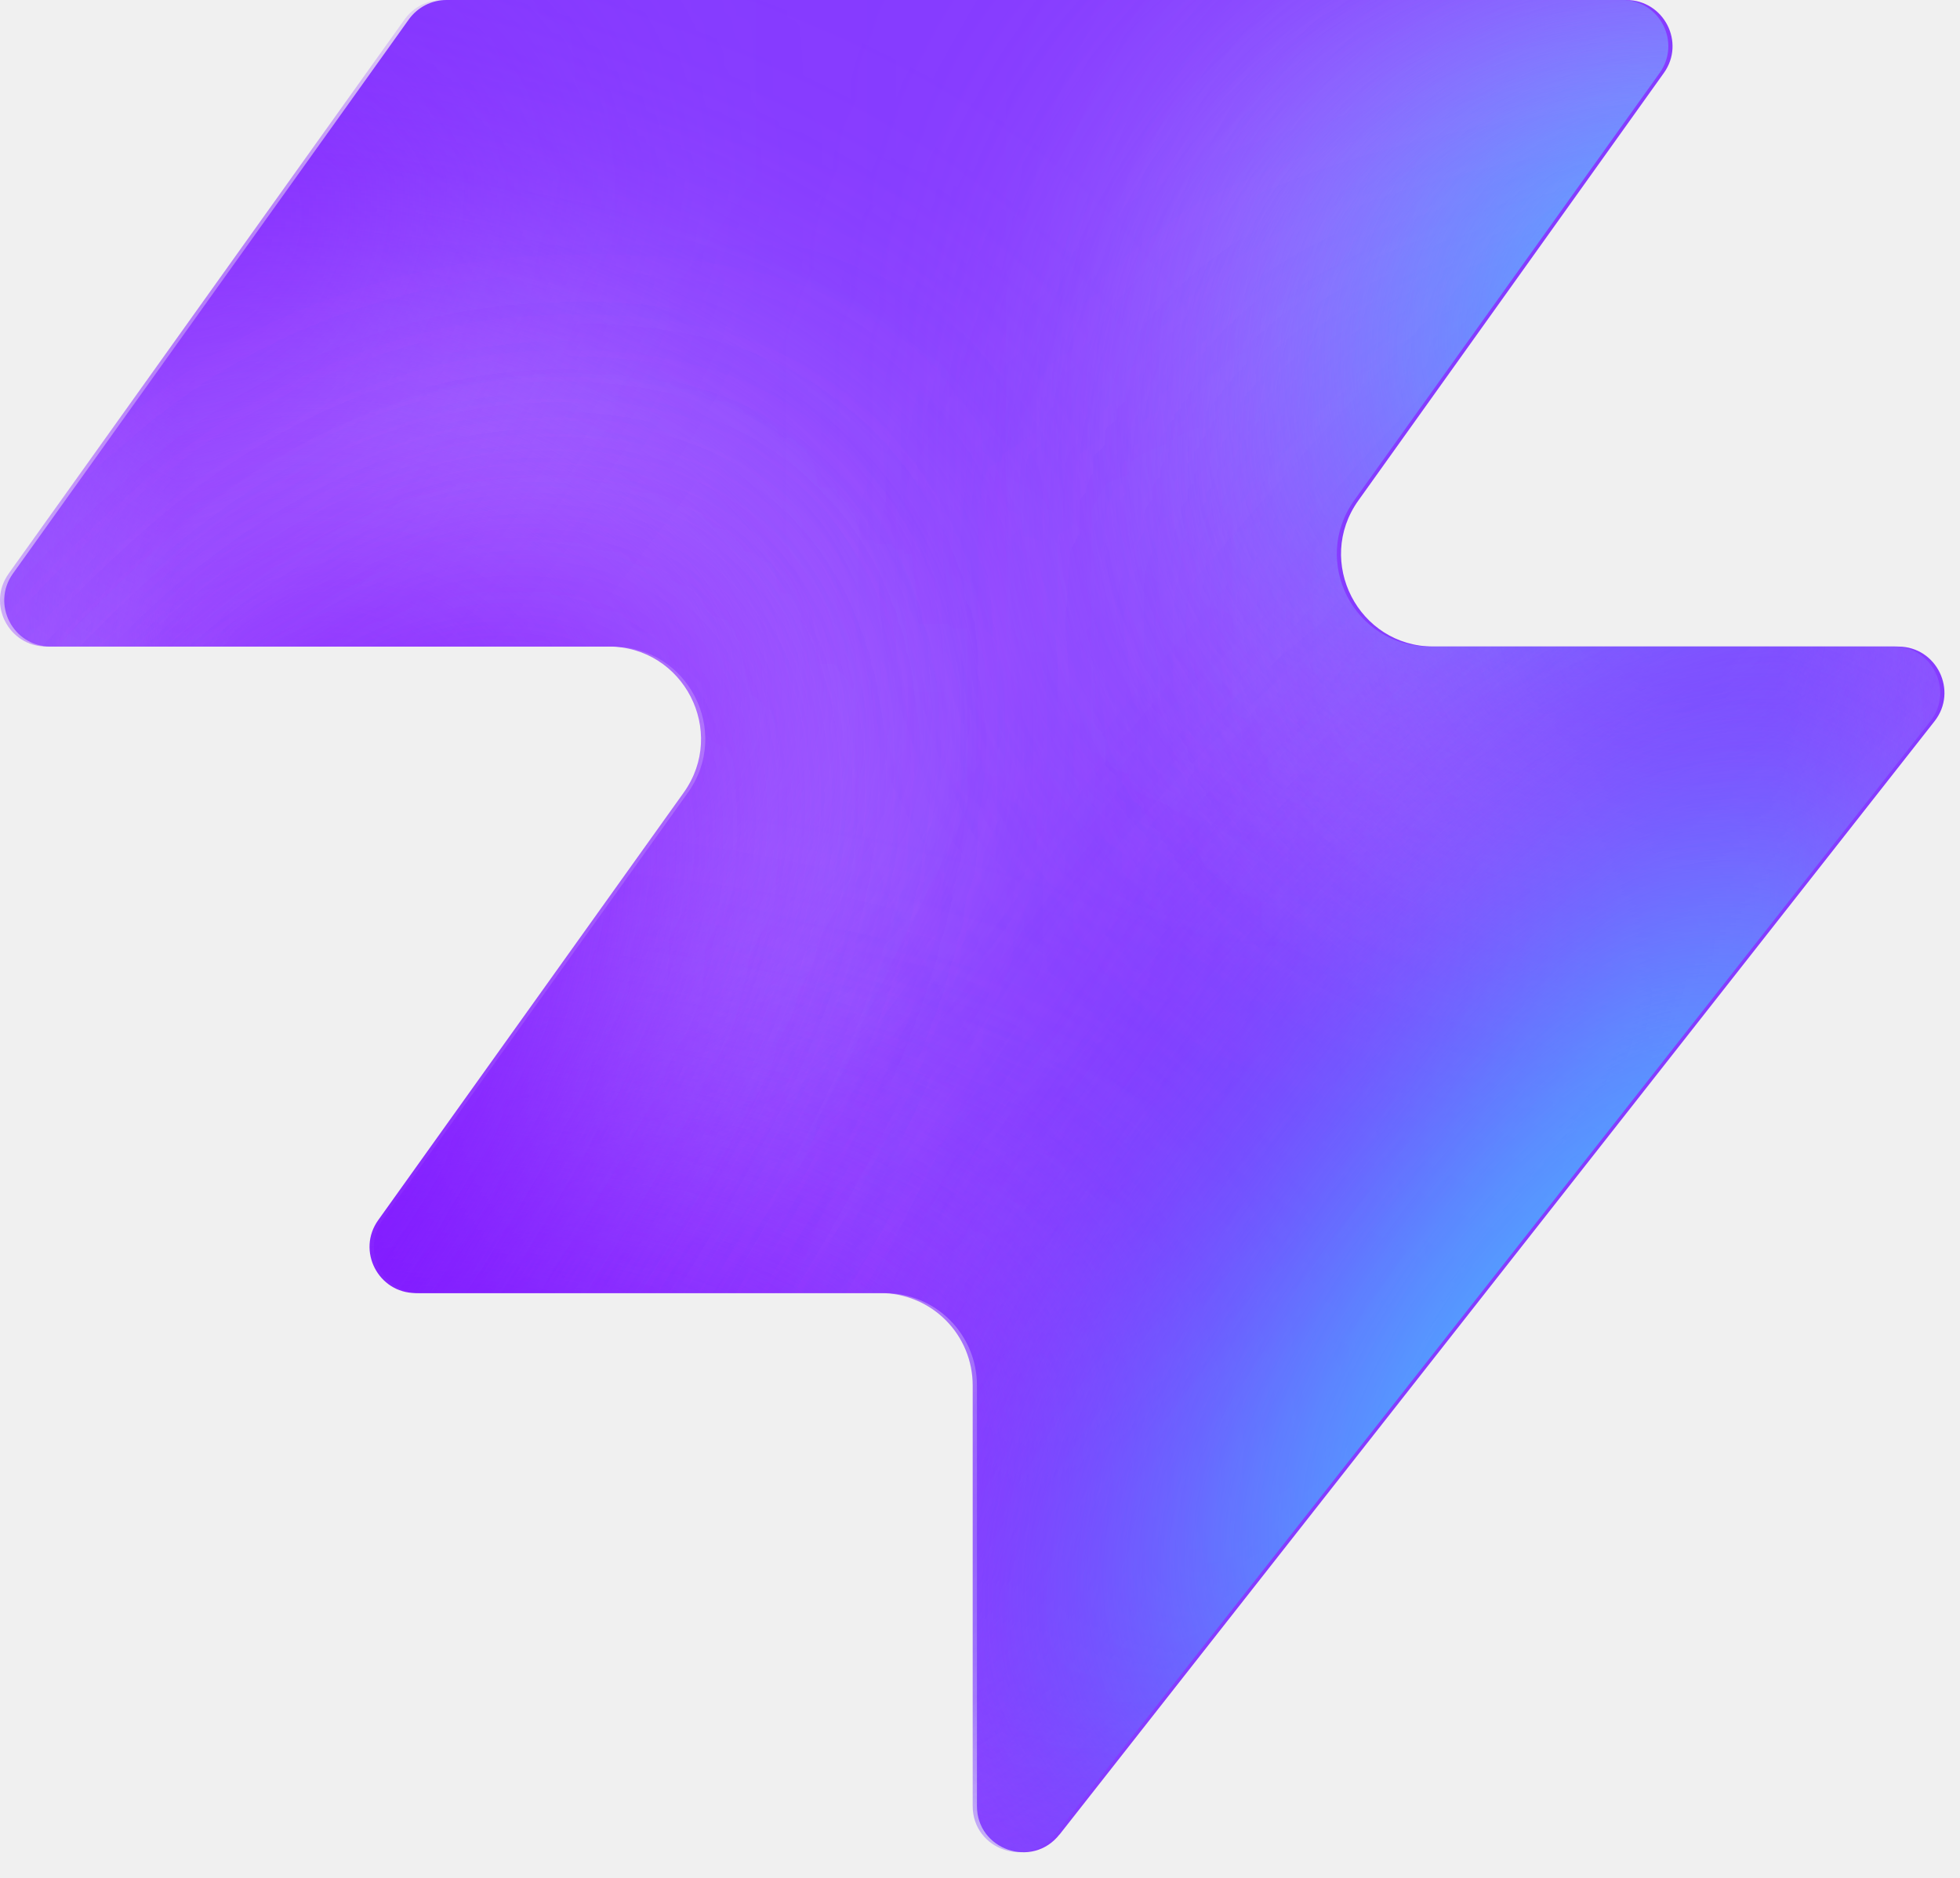
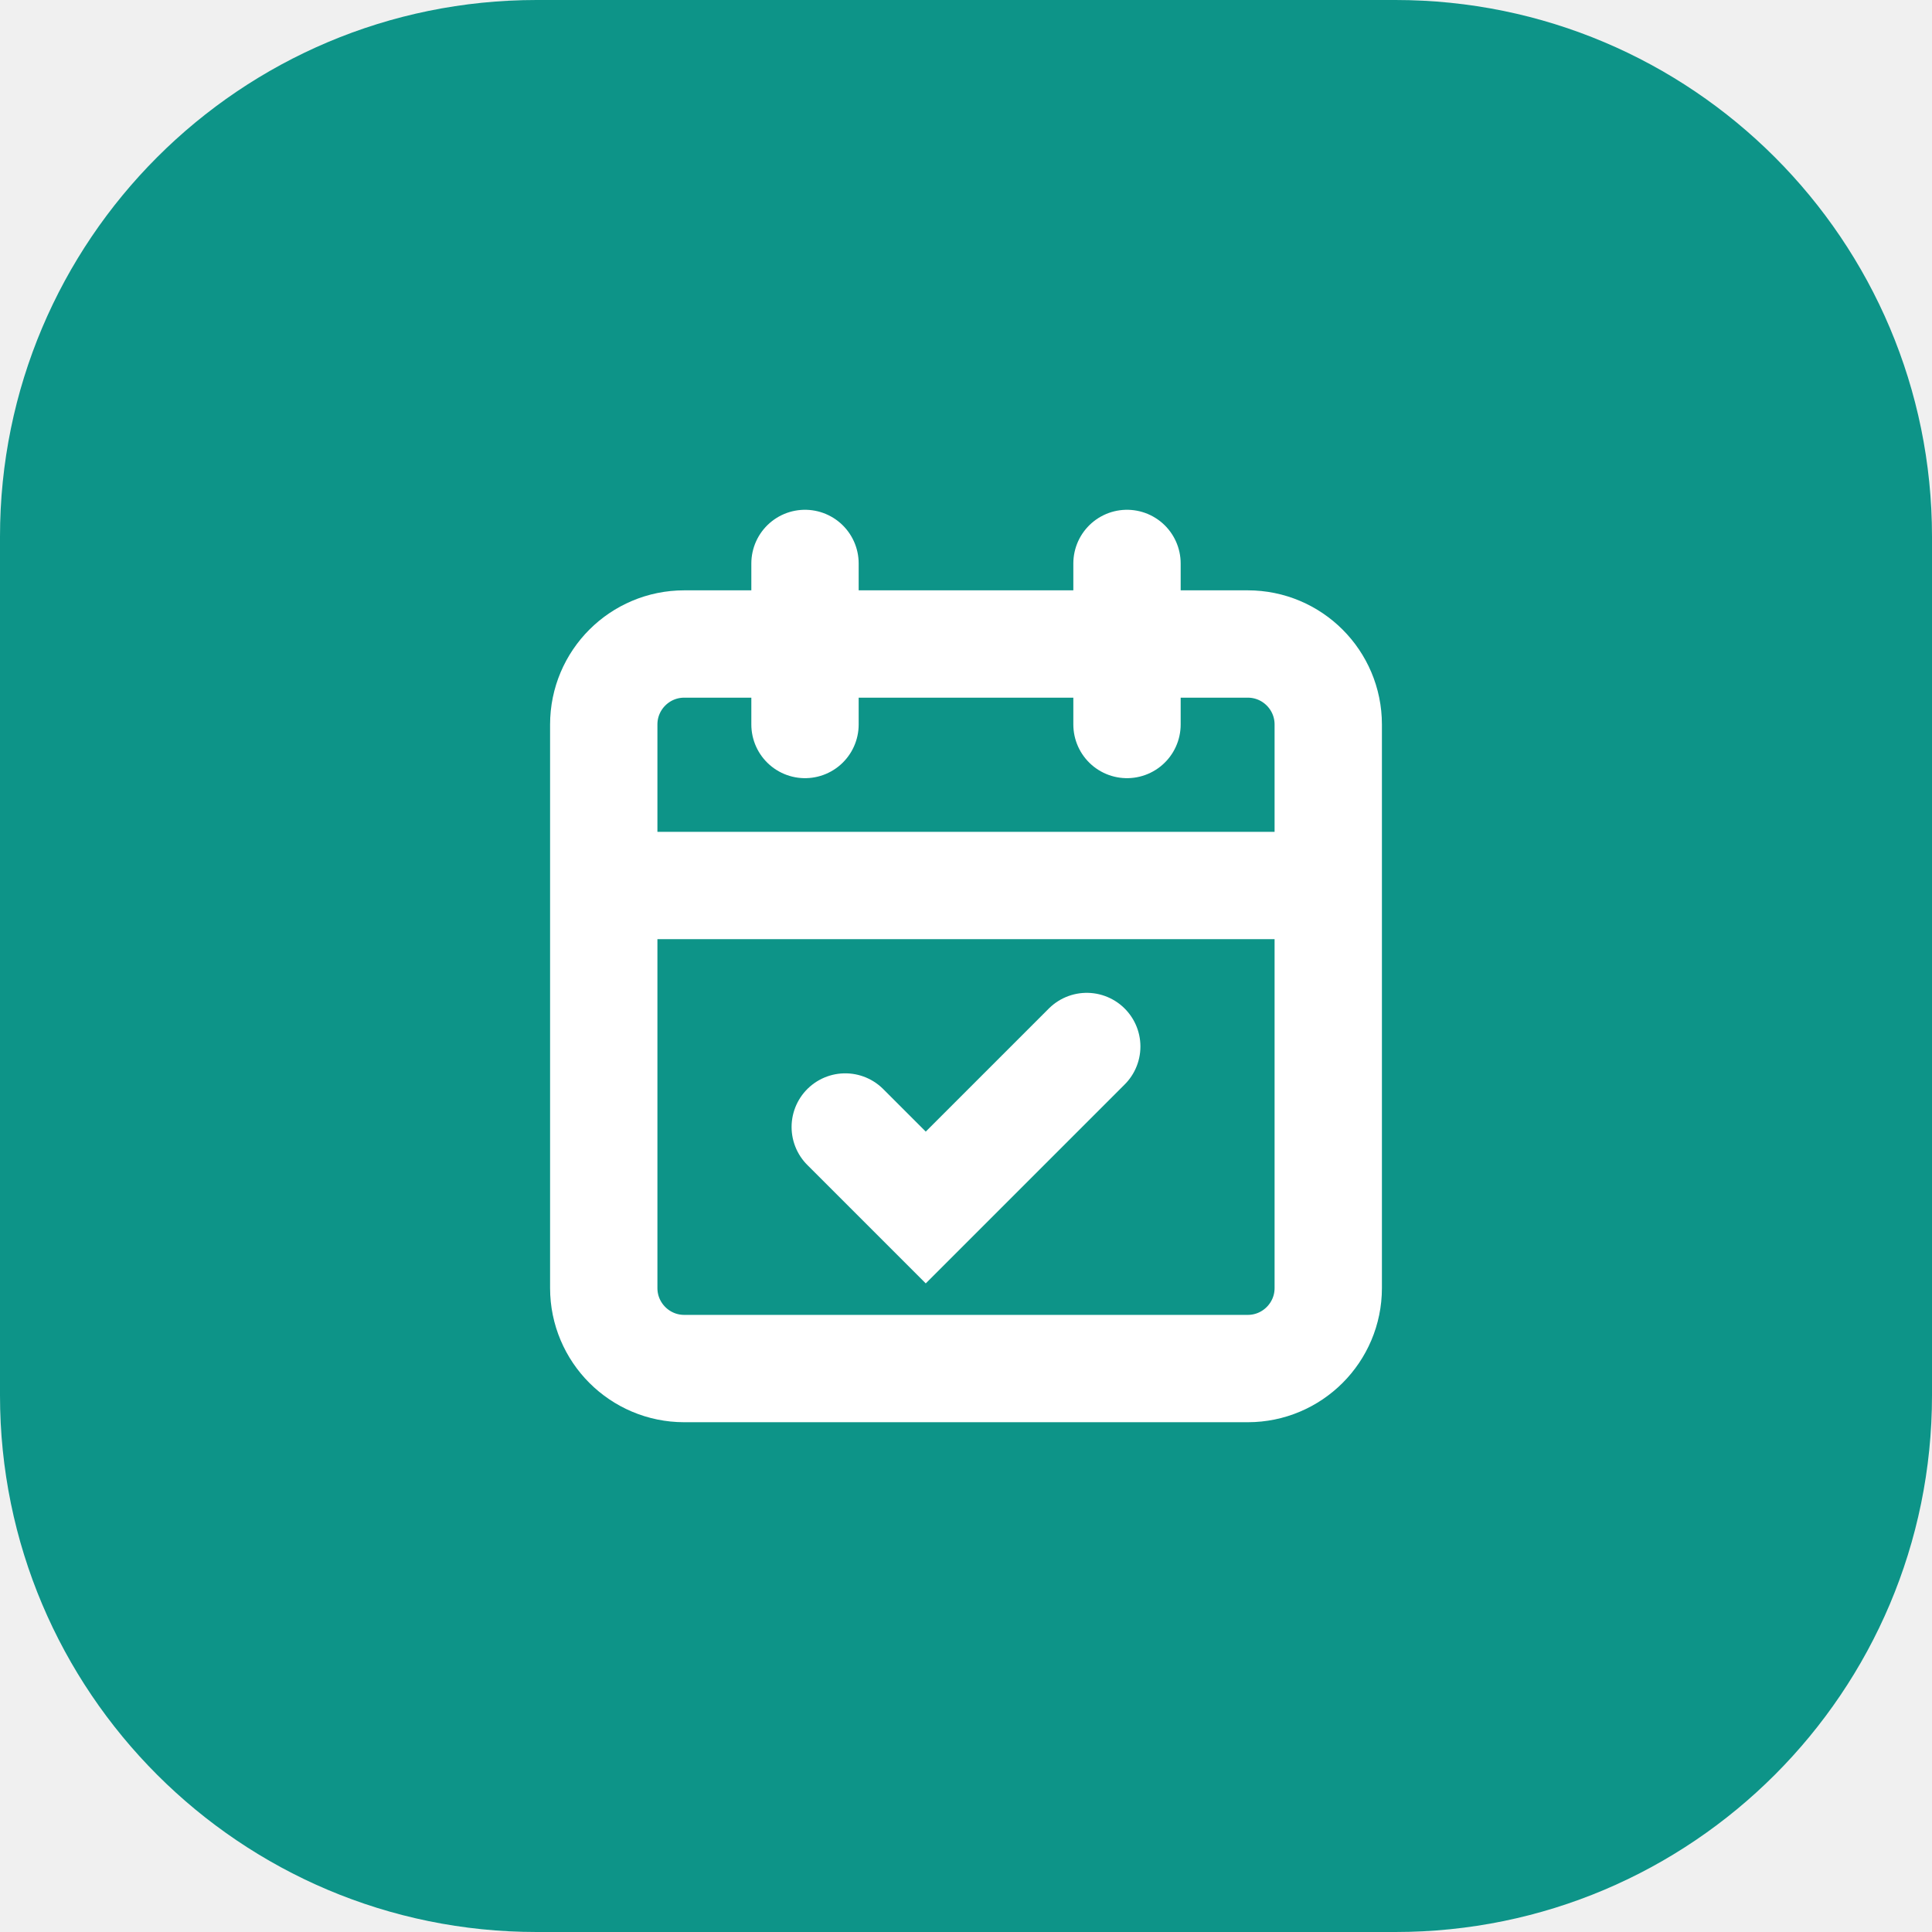
- <svg xmlns="http://www.w3.org/2000/svg" width="48" height="46" fill="none" viewBox="0 0 48 46">
-   <path fill="#863bff" d="M25.946 44.938c-.664.845-2.021.375-2.021-.698V33.937a2.26 2.26 0 0 0-2.262-2.262H10.287c-.92 0-1.456-1.04-.92-1.788l7.48-10.471c1.07-1.497 0-3.578-1.842-3.578H1.237c-.92 0-1.456-1.04-.92-1.788L10.013.474c.214-.297.556-.474.92-.474h28.894c.92 0 1.456 1.04.92 1.788l-7.48 10.471c-1.07 1.498 0 3.579 1.842 3.579h11.377c.943 0 1.473 1.088.89 1.83L25.947 44.94z" style="fill:#863bff;fill:color(display-p3 .525 .23 1);fill-opacity:1" />
-   <mask id="a" width="48" height="46" x="0" y="0" maskUnits="userSpaceOnUse" style="mask-type:alpha">
-     <path fill="#000" d="M25.842 44.938c-.664.844-2.021.375-2.021-.698V33.937a2.26 2.26 0 0 0-2.262-2.262H10.183c-.92 0-1.456-1.04-.92-1.788l7.48-10.471c1.07-1.498 0-3.579-1.842-3.579H1.133c-.92 0-1.456-1.04-.92-1.787L9.91.473c.214-.297.556-.474.92-.474h28.894c.92 0 1.456 1.04.92 1.788l-7.48 10.471c-1.07 1.498 0 3.578 1.842 3.578h11.377c.943 0 1.473 1.088.89 1.832L25.843 44.94z" style="fill:#000;fill-opacity:1" />
-   </mask>
-   <g mask="url(#a)">
-     <g filter="url(#b)">
-       <ellipse cx="5.508" cy="14.704" fill="#ede6ff" rx="5.508" ry="14.704" style="fill:#ede6ff;fill:color(display-p3 .927 .903 1);fill-opacity:1" transform="matrix(.00324 1 1 -.00324 -4.47 31.516)" />
-     </g>
-     <g filter="url(#c)">
-       <ellipse cx="10.399" cy="29.851" fill="#ede6ff" rx="10.399" ry="29.851" style="fill:#ede6ff;fill:color(display-p3 .927 .903 1);fill-opacity:1" transform="matrix(.00324 1 1 -.00324 -39.328 7.883)" />
-     </g>
-     <g filter="url(#d)">
-       <ellipse cx="5.508" cy="30.487" fill="#7e14ff" rx="5.508" ry="30.487" style="fill:#7e14ff;fill:color(display-p3 .492 .077 1);fill-opacity:1" transform="rotate(89.814 -25.913 -14.639)scale(1 -1)" />
-     </g>
-     <g filter="url(#e)">
-       <ellipse cx="5.508" cy="30.599" fill="#7e14ff" rx="5.508" ry="30.599" style="fill:#7e14ff;fill:color(display-p3 .492 .077 1);fill-opacity:1" transform="rotate(89.814 -32.644 -3.334)scale(1 -1)" />
-     </g>
-     <g filter="url(#f)">
-       <ellipse cx="5.508" cy="30.599" fill="#7e14ff" rx="5.508" ry="30.599" style="fill:#7e14ff;fill:color(display-p3 .492 .077 1);fill-opacity:1" transform="matrix(.00324 1 1 -.00324 -34.34 30.47)" />
-     </g>
-     <g filter="url(#g)">
-       <ellipse cx="14.072" cy="22.078" fill="#ede6ff" rx="14.072" ry="22.078" style="fill:#ede6ff;fill:color(display-p3 .927 .903 1);fill-opacity:1" transform="rotate(93.35 24.506 48.493)scale(-1 1)" />
-     </g>
-     <g filter="url(#h)">
-       <ellipse cx="3.47" cy="21.501" fill="#7e14ff" rx="3.47" ry="21.501" style="fill:#7e14ff;fill:color(display-p3 .492 .077 1);fill-opacity:1" transform="rotate(89.009 28.708 47.59)scale(-1 1)" />
-     </g>
-     <g filter="url(#i)">
-       <ellipse cx="3.47" cy="21.501" fill="#7e14ff" rx="3.47" ry="21.501" style="fill:#7e14ff;fill:color(display-p3 .492 .077 1);fill-opacity:1" transform="rotate(89.009 28.708 47.59)scale(-1 1)" />
-     </g>
-     <g filter="url(#j)">
-       <ellipse cx=".387" cy="8.972" fill="#7e14ff" rx="4.407" ry="29.108" style="fill:#7e14ff;fill:color(display-p3 .492 .077 1);fill-opacity:1" transform="rotate(39.51 .387 8.972)" />
-     </g>
-     <g filter="url(#k)">
-       <ellipse cx="47.523" cy="-6.092" fill="#7e14ff" rx="4.407" ry="29.108" style="fill:#7e14ff;fill:color(display-p3 .492 .077 1);fill-opacity:1" transform="rotate(37.892 47.523 -6.092)" />
-     </g>
-     <g filter="url(#l)">
-       <ellipse cx="41.412" cy="6.333" fill="#47bfff" rx="5.971" ry="9.665" style="fill:#47bfff;fill:color(display-p3 .28 .748 1);fill-opacity:1" transform="rotate(37.892 41.412 6.333)" />
-     </g>
-     <g filter="url(#m)">
-       <ellipse cx="-1.879" cy="38.332" fill="#7e14ff" rx="4.407" ry="29.108" style="fill:#7e14ff;fill:color(display-p3 .492 .077 1);fill-opacity:1" transform="rotate(37.892 -1.88 38.332)" />
-     </g>
-     <g filter="url(#n)">
-       <ellipse cx="-1.879" cy="38.332" fill="#7e14ff" rx="4.407" ry="29.108" style="fill:#7e14ff;fill:color(display-p3 .492 .077 1);fill-opacity:1" transform="rotate(37.892 -1.88 38.332)" />
-     </g>
-     <g filter="url(#o)">
-       <ellipse cx="35.651" cy="29.907" fill="#7e14ff" rx="4.407" ry="29.108" style="fill:#7e14ff;fill:color(display-p3 .492 .077 1);fill-opacity:1" transform="rotate(37.892 35.651 29.907)" />
-     </g>
-     <g filter="url(#p)">
-       <ellipse cx="38.418" cy="32.4" fill="#47bfff" rx="5.971" ry="15.297" style="fill:#47bfff;fill:color(display-p3 .28 .748 1);fill-opacity:1" transform="rotate(37.892 38.418 32.4)" />
-     </g>
-   </g>
-   <defs>
-     <filter id="b" width="60.045" height="41.654" x="-19.77" y="16.149" color-interpolation-filters="sRGB" filterUnits="userSpaceOnUse">
-       <feFlood flood-opacity="0" result="BackgroundImageFix" />
-       <feBlend in="SourceGraphic" in2="BackgroundImageFix" result="shape" />
-       <feGaussianBlur result="effect1_foregroundBlur_2002_17158" stdDeviation="7.659" />
-     </filter>
-     <filter id="c" width="90.34" height="51.437" x="-54.613" y="-7.533" color-interpolation-filters="sRGB" filterUnits="userSpaceOnUse">
-       <feFlood flood-opacity="0" result="BackgroundImageFix" />
-       <feBlend in="SourceGraphic" in2="BackgroundImageFix" result="shape" />
-       <feGaussianBlur result="effect1_foregroundBlur_2002_17158" stdDeviation="7.659" />
-     </filter>
-     <filter id="d" width="79.355" height="29.4" x="-49.64" y="2.03" color-interpolation-filters="sRGB" filterUnits="userSpaceOnUse">
-       <feFlood flood-opacity="0" result="BackgroundImageFix" />
-       <feBlend in="SourceGraphic" in2="BackgroundImageFix" result="shape" />
-       <feGaussianBlur result="effect1_foregroundBlur_2002_17158" stdDeviation="4.596" />
-     </filter>
-     <filter id="e" width="79.579" height="29.4" x="-45.045" y="20.029" color-interpolation-filters="sRGB" filterUnits="userSpaceOnUse">
-       <feFlood flood-opacity="0" result="BackgroundImageFix" />
-       <feBlend in="SourceGraphic" in2="BackgroundImageFix" result="shape" />
-       <feGaussianBlur result="effect1_foregroundBlur_2002_17158" stdDeviation="4.596" />
-     </filter>
-     <filter id="f" width="79.579" height="29.4" x="-43.513" y="21.178" color-interpolation-filters="sRGB" filterUnits="userSpaceOnUse">
-       <feFlood flood-opacity="0" result="BackgroundImageFix" />
-       <feBlend in="SourceGraphic" in2="BackgroundImageFix" result="shape" />
-       <feGaussianBlur result="effect1_foregroundBlur_2002_17158" stdDeviation="4.596" />
-     </filter>
-     <filter id="g" width="74.749" height="58.852" x="15.756" y="-17.901" color-interpolation-filters="sRGB" filterUnits="userSpaceOnUse">
-       <feFlood flood-opacity="0" result="BackgroundImageFix" />
-       <feBlend in="SourceGraphic" in2="BackgroundImageFix" result="shape" />
-       <feGaussianBlur result="effect1_foregroundBlur_2002_17158" stdDeviation="7.659" />
-     </filter>
-     <filter id="h" width="61.377" height="25.362" x="23.548" y="2.284" color-interpolation-filters="sRGB" filterUnits="userSpaceOnUse">
-       <feFlood flood-opacity="0" result="BackgroundImageFix" />
-       <feBlend in="SourceGraphic" in2="BackgroundImageFix" result="shape" />
-       <feGaussianBlur result="effect1_foregroundBlur_2002_17158" stdDeviation="4.596" />
-     </filter>
-     <filter id="i" width="61.377" height="25.362" x="23.548" y="2.284" color-interpolation-filters="sRGB" filterUnits="userSpaceOnUse">
-       <feFlood flood-opacity="0" result="BackgroundImageFix" />
-       <feBlend in="SourceGraphic" in2="BackgroundImageFix" result="shape" />
-       <feGaussianBlur result="effect1_foregroundBlur_2002_17158" stdDeviation="4.596" />
-     </filter>
-     <filter id="j" width="56.045" height="63.649" x="-27.636" y="-22.853" color-interpolation-filters="sRGB" filterUnits="userSpaceOnUse">
-       <feFlood flood-opacity="0" result="BackgroundImageFix" />
-       <feBlend in="SourceGraphic" in2="BackgroundImageFix" result="shape" />
-       <feGaussianBlur result="effect1_foregroundBlur_2002_17158" stdDeviation="4.596" />
-     </filter>
-     <filter id="k" width="54.814" height="64.646" x="20.116" y="-38.415" color-interpolation-filters="sRGB" filterUnits="userSpaceOnUse">
-       <feFlood flood-opacity="0" result="BackgroundImageFix" />
-       <feBlend in="SourceGraphic" in2="BackgroundImageFix" result="shape" />
-       <feGaussianBlur result="effect1_foregroundBlur_2002_17158" stdDeviation="4.596" />
-     </filter>
-     <filter id="l" width="33.541" height="35.313" x="24.641" y="-11.323" color-interpolation-filters="sRGB" filterUnits="userSpaceOnUse">
-       <feFlood flood-opacity="0" result="BackgroundImageFix" />
-       <feBlend in="SourceGraphic" in2="BackgroundImageFix" result="shape" />
-       <feGaussianBlur result="effect1_foregroundBlur_2002_17158" stdDeviation="4.596" />
-     </filter>
-     <filter id="m" width="54.814" height="64.646" x="-29.286" y="6.009" color-interpolation-filters="sRGB" filterUnits="userSpaceOnUse">
-       <feFlood flood-opacity="0" result="BackgroundImageFix" />
-       <feBlend in="SourceGraphic" in2="BackgroundImageFix" result="shape" />
-       <feGaussianBlur result="effect1_foregroundBlur_2002_17158" stdDeviation="4.596" />
-     </filter>
-     <filter id="n" width="54.814" height="64.646" x="-29.286" y="6.009" color-interpolation-filters="sRGB" filterUnits="userSpaceOnUse">
-       <feFlood flood-opacity="0" result="BackgroundImageFix" />
-       <feBlend in="SourceGraphic" in2="BackgroundImageFix" result="shape" />
-       <feGaussianBlur result="effect1_foregroundBlur_2002_17158" stdDeviation="4.596" />
-     </filter>
-     <filter id="o" width="54.814" height="64.646" x="8.244" y="-2.416" color-interpolation-filters="sRGB" filterUnits="userSpaceOnUse">
-       <feFlood flood-opacity="0" result="BackgroundImageFix" />
-       <feBlend in="SourceGraphic" in2="BackgroundImageFix" result="shape" />
-       <feGaussianBlur result="effect1_foregroundBlur_2002_17158" stdDeviation="4.596" />
-     </filter>
-     <filter id="p" width="39.409" height="43.623" x="18.713" y="10.588" color-interpolation-filters="sRGB" filterUnits="userSpaceOnUse">
-       <feFlood flood-opacity="0" result="BackgroundImageFix" />
-       <feBlend in="SourceGraphic" in2="BackgroundImageFix" result="shape" />
-       <feGaussianBlur result="effect1_foregroundBlur_2002_17158" stdDeviation="4.596" />
-     </filter>
-   </defs>
+ <svg xmlns="http://www.w3.org/2000/svg" width="36" height="36" viewBox="0 0 36 36" fill="none">
+   <rect width="36" height="36" rx="10" fill="#0D9488" />
+   <path d="M15 10.499V13.5M21 10.499V13.5M11.25 16.5H24.75M15.75 21L17.25 22.5L20.25 19.5M12.75 12H23.25C24.078 12 24.75 12.671 24.75 13.5V24.001C24.75 24.829 24.078 25.501 23.25 25.501H12.75C11.922 25.501 11.25 24.829 11.25 24.001V13.5C11.25 12.671 11.922 12 12.75 12Z" stroke="white" stroke-width="2" stroke-linecap="round" />
</svg>
